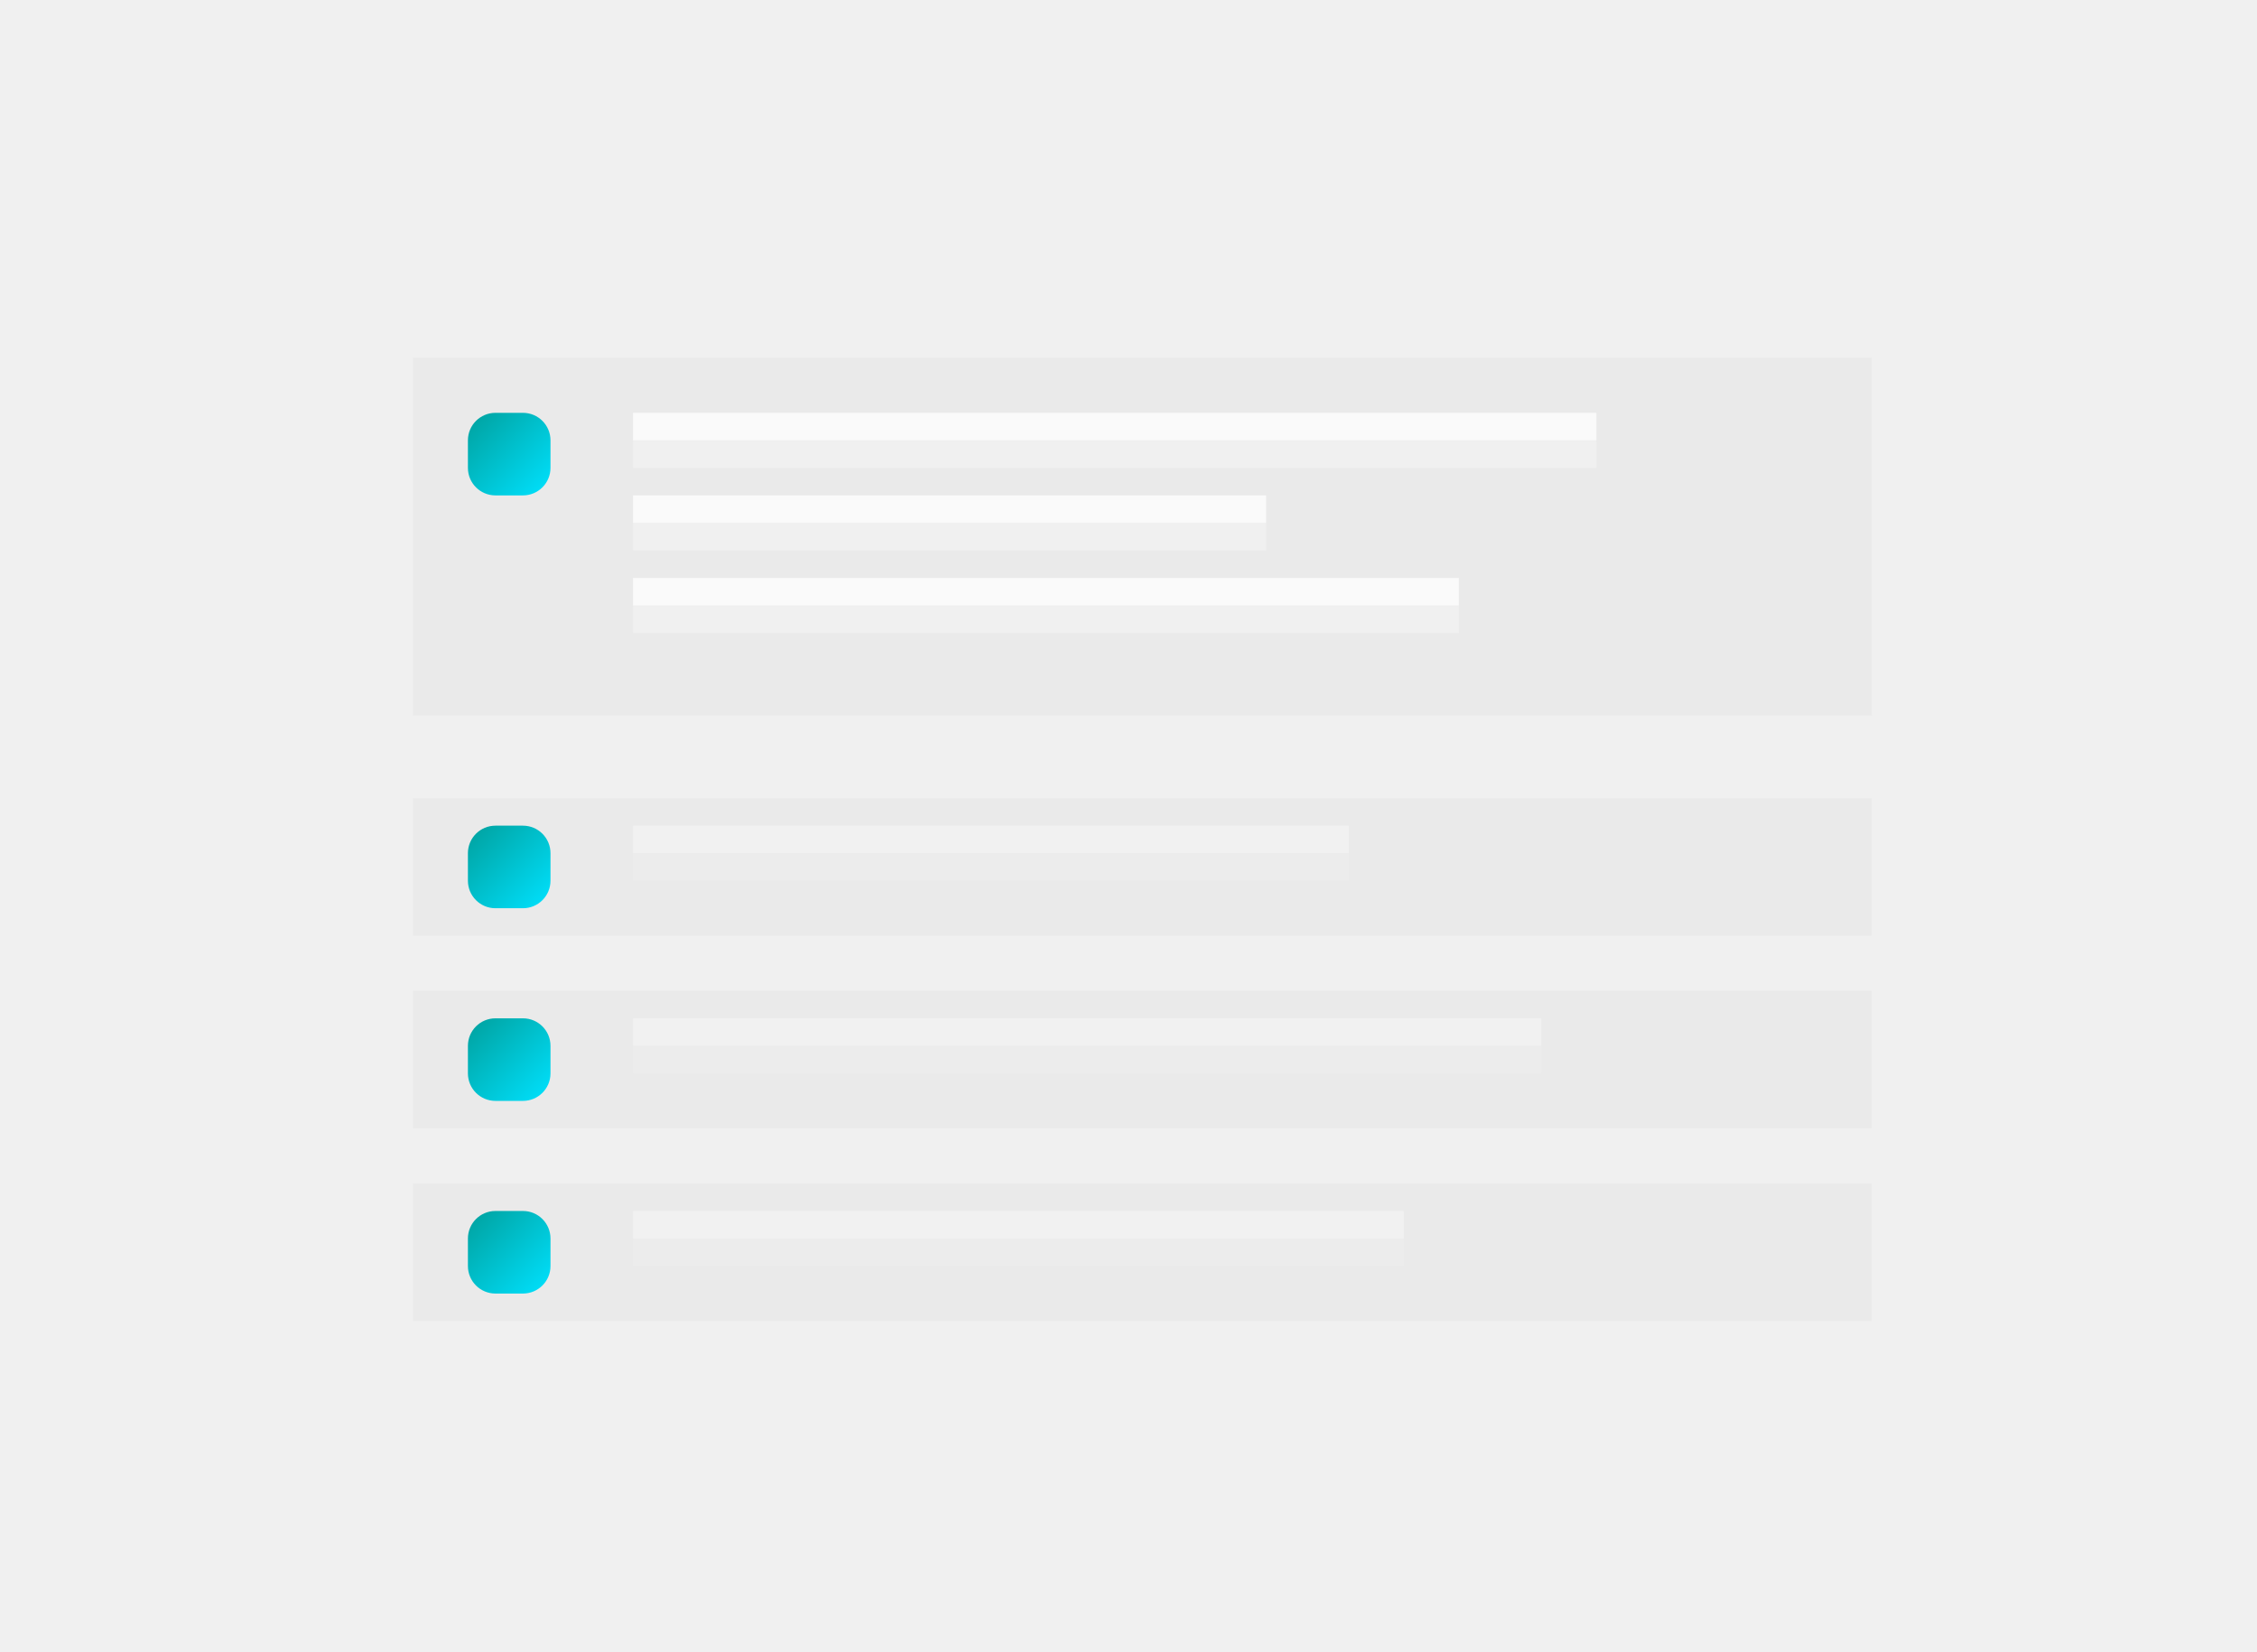
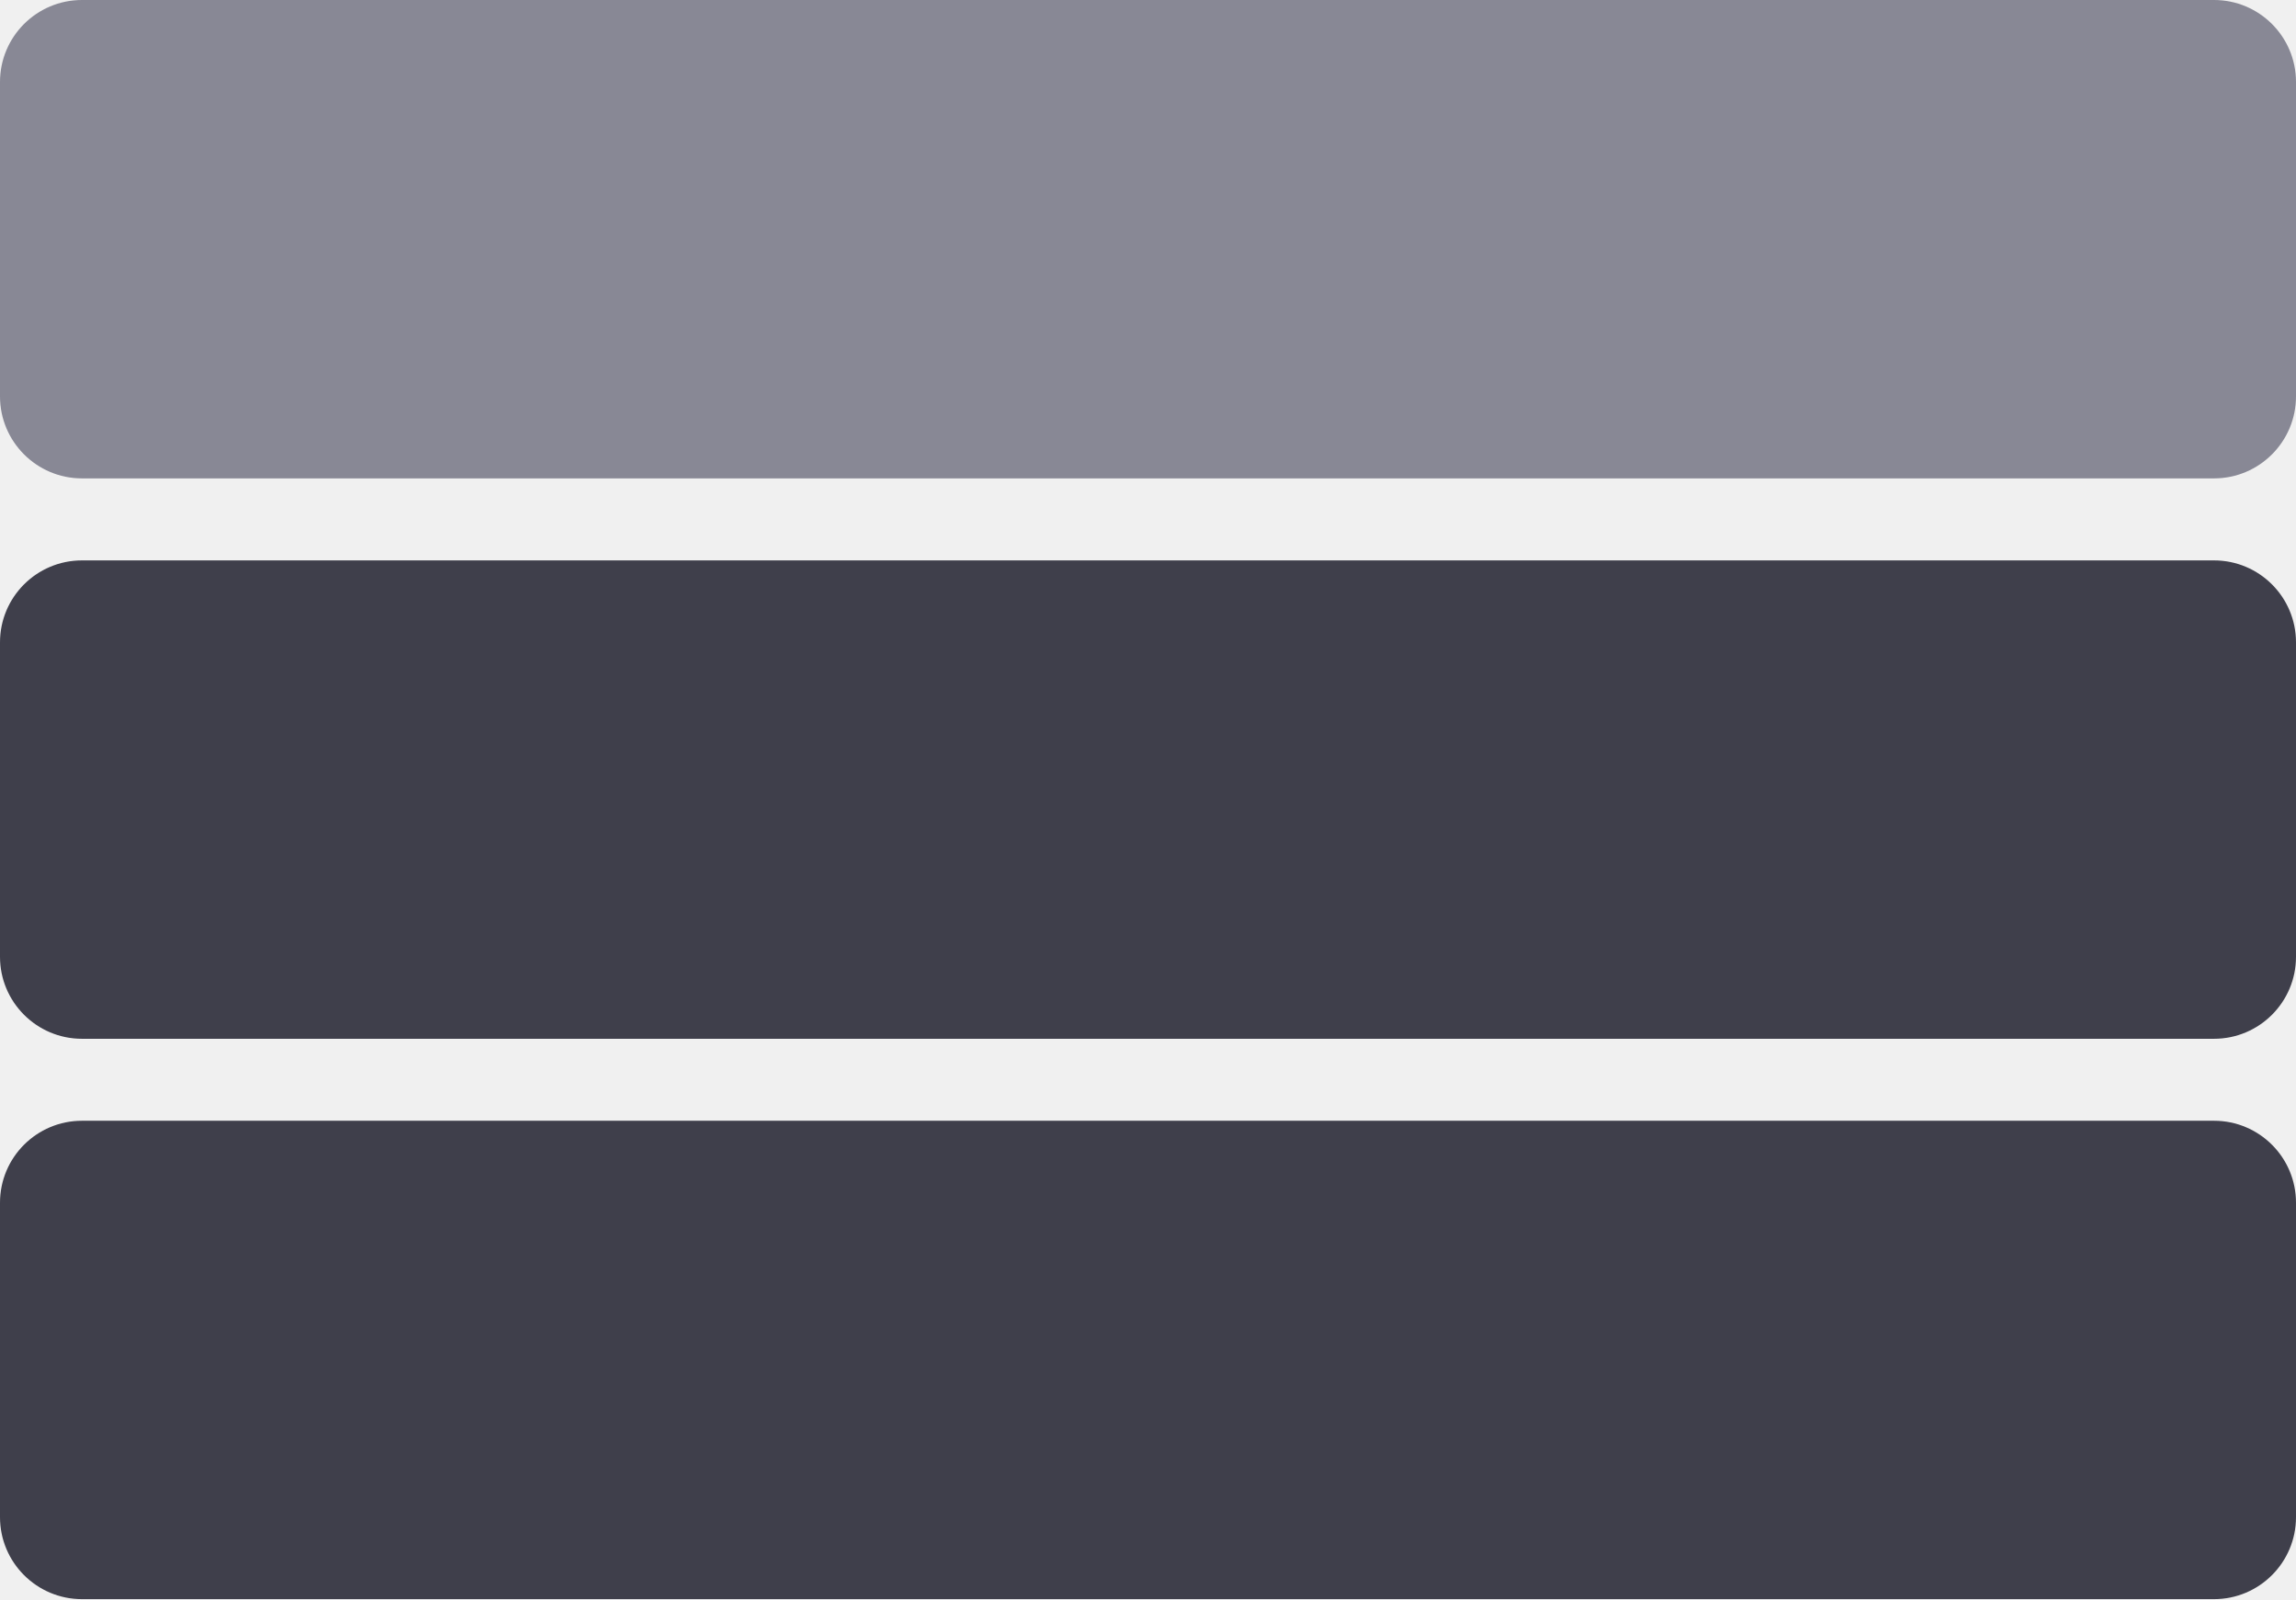
- <svg xmlns="http://www.w3.org/2000/svg" xmlns:xlink="http://www.w3.org/1999/xlink" width="82" height="60" viewBox="0 0 82 60">
-   <defs>
-     <linearGradient id="linearGradient-1" x1="0%" x2="100%" y1="0%" y2="100%">
-       <stop offset="0%" stop-color="#00A09D" />
-       <stop offset="100%" stop-color="#00E2FF" />
-     </linearGradient>
-     <path id="path-2" d="M38 8v1H8V8h30zm-7-3v1H8V5h23zm12-3v1H8V2h35z" />
-     <filter id="filter-3" width="102.9%" height="128.6%" x="-1.4%" y="-7.1%" filterUnits="objectBoundingBox">
-       <feOffset dy="1" in="SourceAlpha" result="shadowOffsetOuter1" />
-       <feComposite in="shadowOffsetOuter1" in2="SourceAlpha" operator="out" result="shadowOffsetOuter1" />
-       <feColorMatrix in="shadowOffsetOuter1" values="0 0 0 0 1   0 0 0 0 1   0 0 0 0 1  0 0 0 0.292 0" />
-     </filter>
-     <rect id="path-4" width="26" height="1" x="8" y="17" />
-     <filter id="filter-5" width="103.8%" height="300%" x="-1.9%" y="-50%" filterUnits="objectBoundingBox">
-       <feOffset dy="1" in="SourceAlpha" result="shadowOffsetOuter1" />
-       <feComposite in="shadowOffsetOuter1" in2="SourceAlpha" operator="out" result="shadowOffsetOuter1" />
-       <feColorMatrix in="shadowOffsetOuter1" values="0 0 0 0 1   0 0 0 0 1   0 0 0 0 1  0 0 0 0.1 0" />
-     </filter>
-     <rect id="path-6" width="33" height="1" x="8" y="24" />
-     <filter id="filter-7" width="103%" height="300%" x="-1.5%" y="-50%" filterUnits="objectBoundingBox">
-       <feOffset dy="1" in="SourceAlpha" result="shadowOffsetOuter1" />
-       <feComposite in="shadowOffsetOuter1" in2="SourceAlpha" operator="out" result="shadowOffsetOuter1" />
-       <feColorMatrix in="shadowOffsetOuter1" values="0 0 0 0 1   0 0 0 0 1   0 0 0 0 1  0 0 0 0.1 0" />
-     </filter>
-     <rect id="path-8" width="28" height="1" x="8" y="31" />
-     <filter id="filter-9" width="103.6%" height="300%" x="-1.8%" y="-50%" filterUnits="objectBoundingBox">
-       <feOffset dy="1" in="SourceAlpha" result="shadowOffsetOuter1" />
-       <feComposite in="shadowOffsetOuter1" in2="SourceAlpha" operator="out" result="shadowOffsetOuter1" />
-       <feColorMatrix in="shadowOffsetOuter1" values="0 0 0 0 1   0 0 0 0 1   0 0 0 0 1  0 0 0 0.1 0" />
-     </filter>
-   </defs>
-   <g fill="none" fill-rule="evenodd" class="snippets_thumbs">
-     <g class="s_accordion">
-       <rect width="82" height="60" class="bg" />
-       <g class="group" transform="translate(15 13)">
-         <rect width="53" height="13" fill="#D8D8D8" class="rectangle" opacity=".219" />
-         <rect width="53" height="5" y="16" fill="#D8D8D8" class="rectangle" opacity=".219" />
-         <rect width="53" height="5" y="23" fill="#D8D8D8" class="rectangle" opacity=".219" />
-         <rect width="53" height="5" y="30" fill="#D8D8D8" class="rectangle" opacity=".219" />
-         <rect width="3" height="3" x="2" y="31" fill="url(#linearGradient-1)" class="rectangle" rx="1" />
-         <rect width="3" height="3" x="2" y="24" fill="url(#linearGradient-1)" class="rectangle" rx="1" />
-         <rect width="3" height="3" x="2" y="17" fill="url(#linearGradient-1)" class="rectangle" rx="1" />
-         <rect width="3" height="3" x="2" y="2" fill="url(#linearGradient-1)" class="rectangle" rx="1" />
-         <g class="combined_shape">
-           <use fill="#000" filter="url(#filter-3)" xlink:href="#path-2" />
-           <use fill="#FFF" fill-opacity=".78" xlink:href="#path-2" />
-         </g>
-         <g class="rectangle">
-           <use fill="#000" filter="url(#filter-5)" xlink:href="#path-4" />
-           <use fill="#FFF" fill-opacity=".348" xlink:href="#path-4" />
-         </g>
-         <g class="rectangle">
-           <use fill="#000" filter="url(#filter-7)" xlink:href="#path-6" />
-           <use fill="#FFF" fill-opacity=".348" xlink:href="#path-6" />
-         </g>
-         <g class="rectangle">
-           <use fill="#000" filter="url(#filter-9)" xlink:href="#path-8" />
-           <use fill="#FFF" fill-opacity=".348" xlink:href="#path-8" />
-         </g>
-       </g>
-     </g>
-   </g>
+ <svg xmlns="http://www.w3.org/2000/svg" width="56" height="39" viewBox="0 0 56 39" fill="none">
+   <path d="M0 2C0 0.895 0.895 0 2 0H54C55.105 0 56 0.895 56 2V9.667C56 10.771 55.105 11.667 54 11.667H2C0.895 11.667 0 10.771 0 9.667V2Z" fill="#888895" />
+   <path d="M0 15.667C0 14.562 0.895 13.667 2 13.667H54C55.105 13.667 56 14.562 56 15.667V23.334C56 24.438 55.105 25.334 54 25.334H2C0.895 25.334 0 24.438 0 23.334V15.667Z" fill="#3F3F4B" />
+   <path d="M0 29.333C0 28.228 0.895 27.333 2 27.333H54C55.105 27.333 56 28.228 56 29.333V37C56 38.104 55.105 39 54 39H2C0.895 39 0 38.104 0 37V29.333Z" fill="#3F3F4B" />
</svg>
